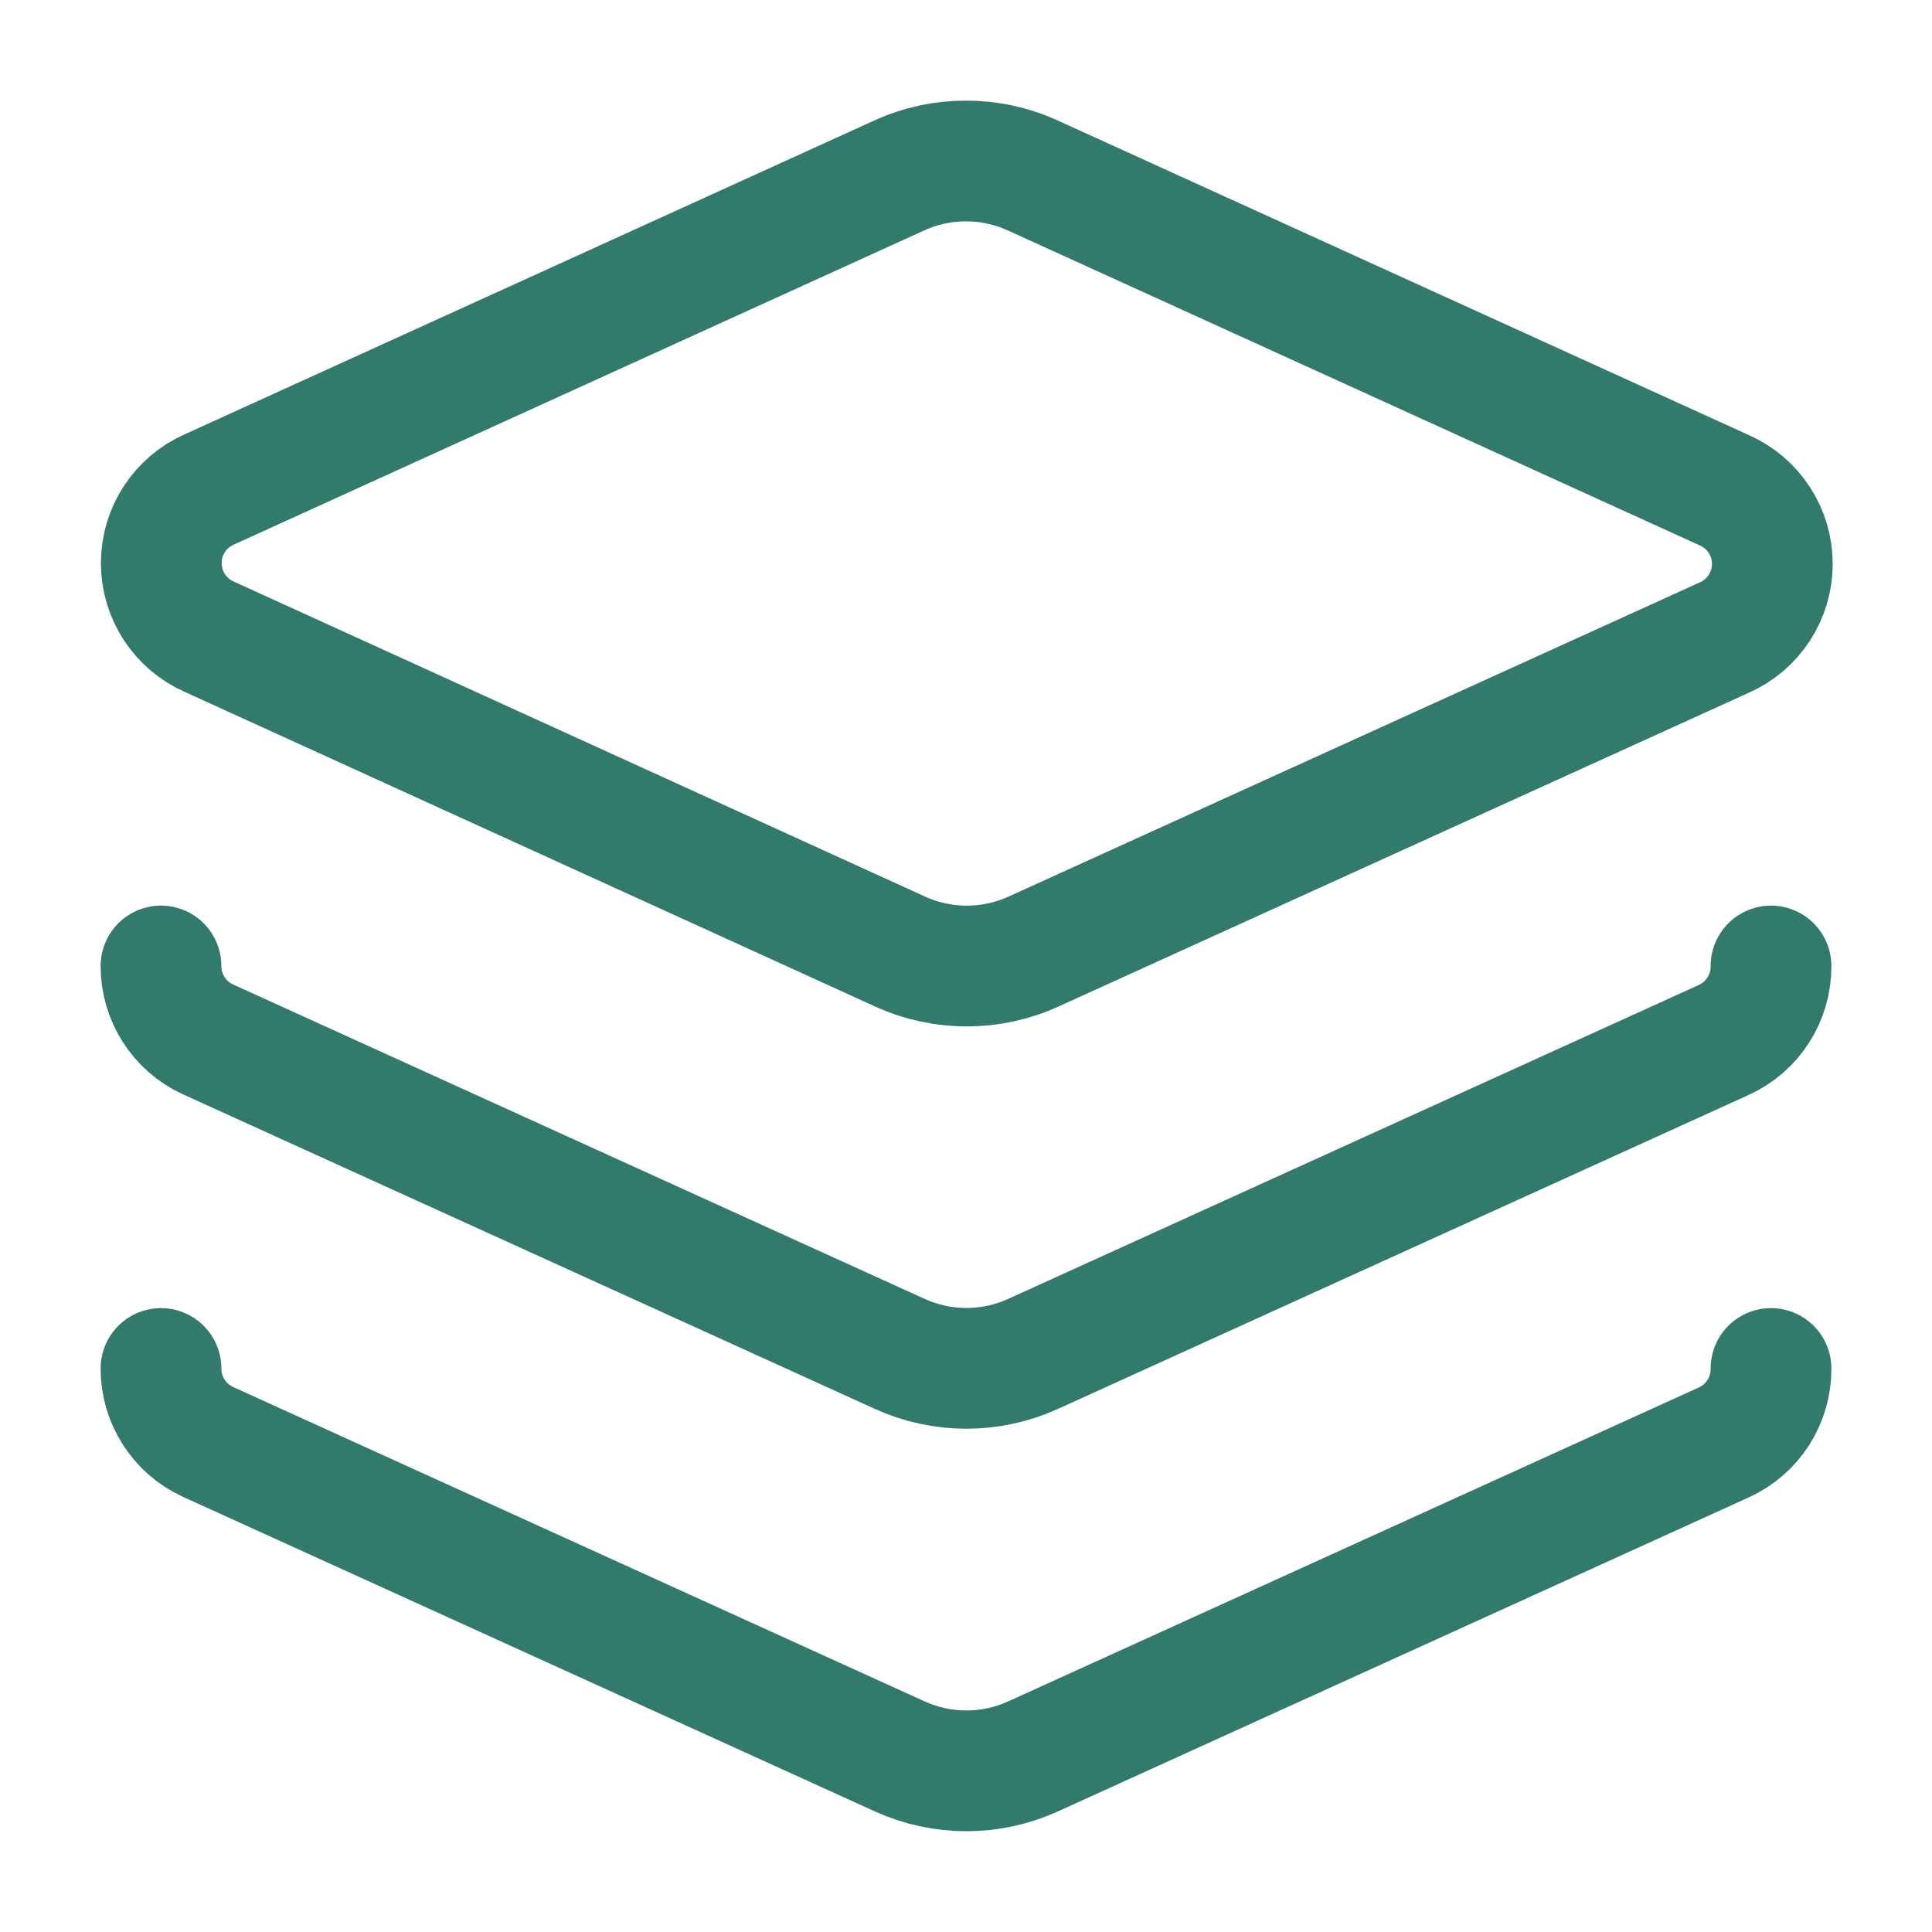
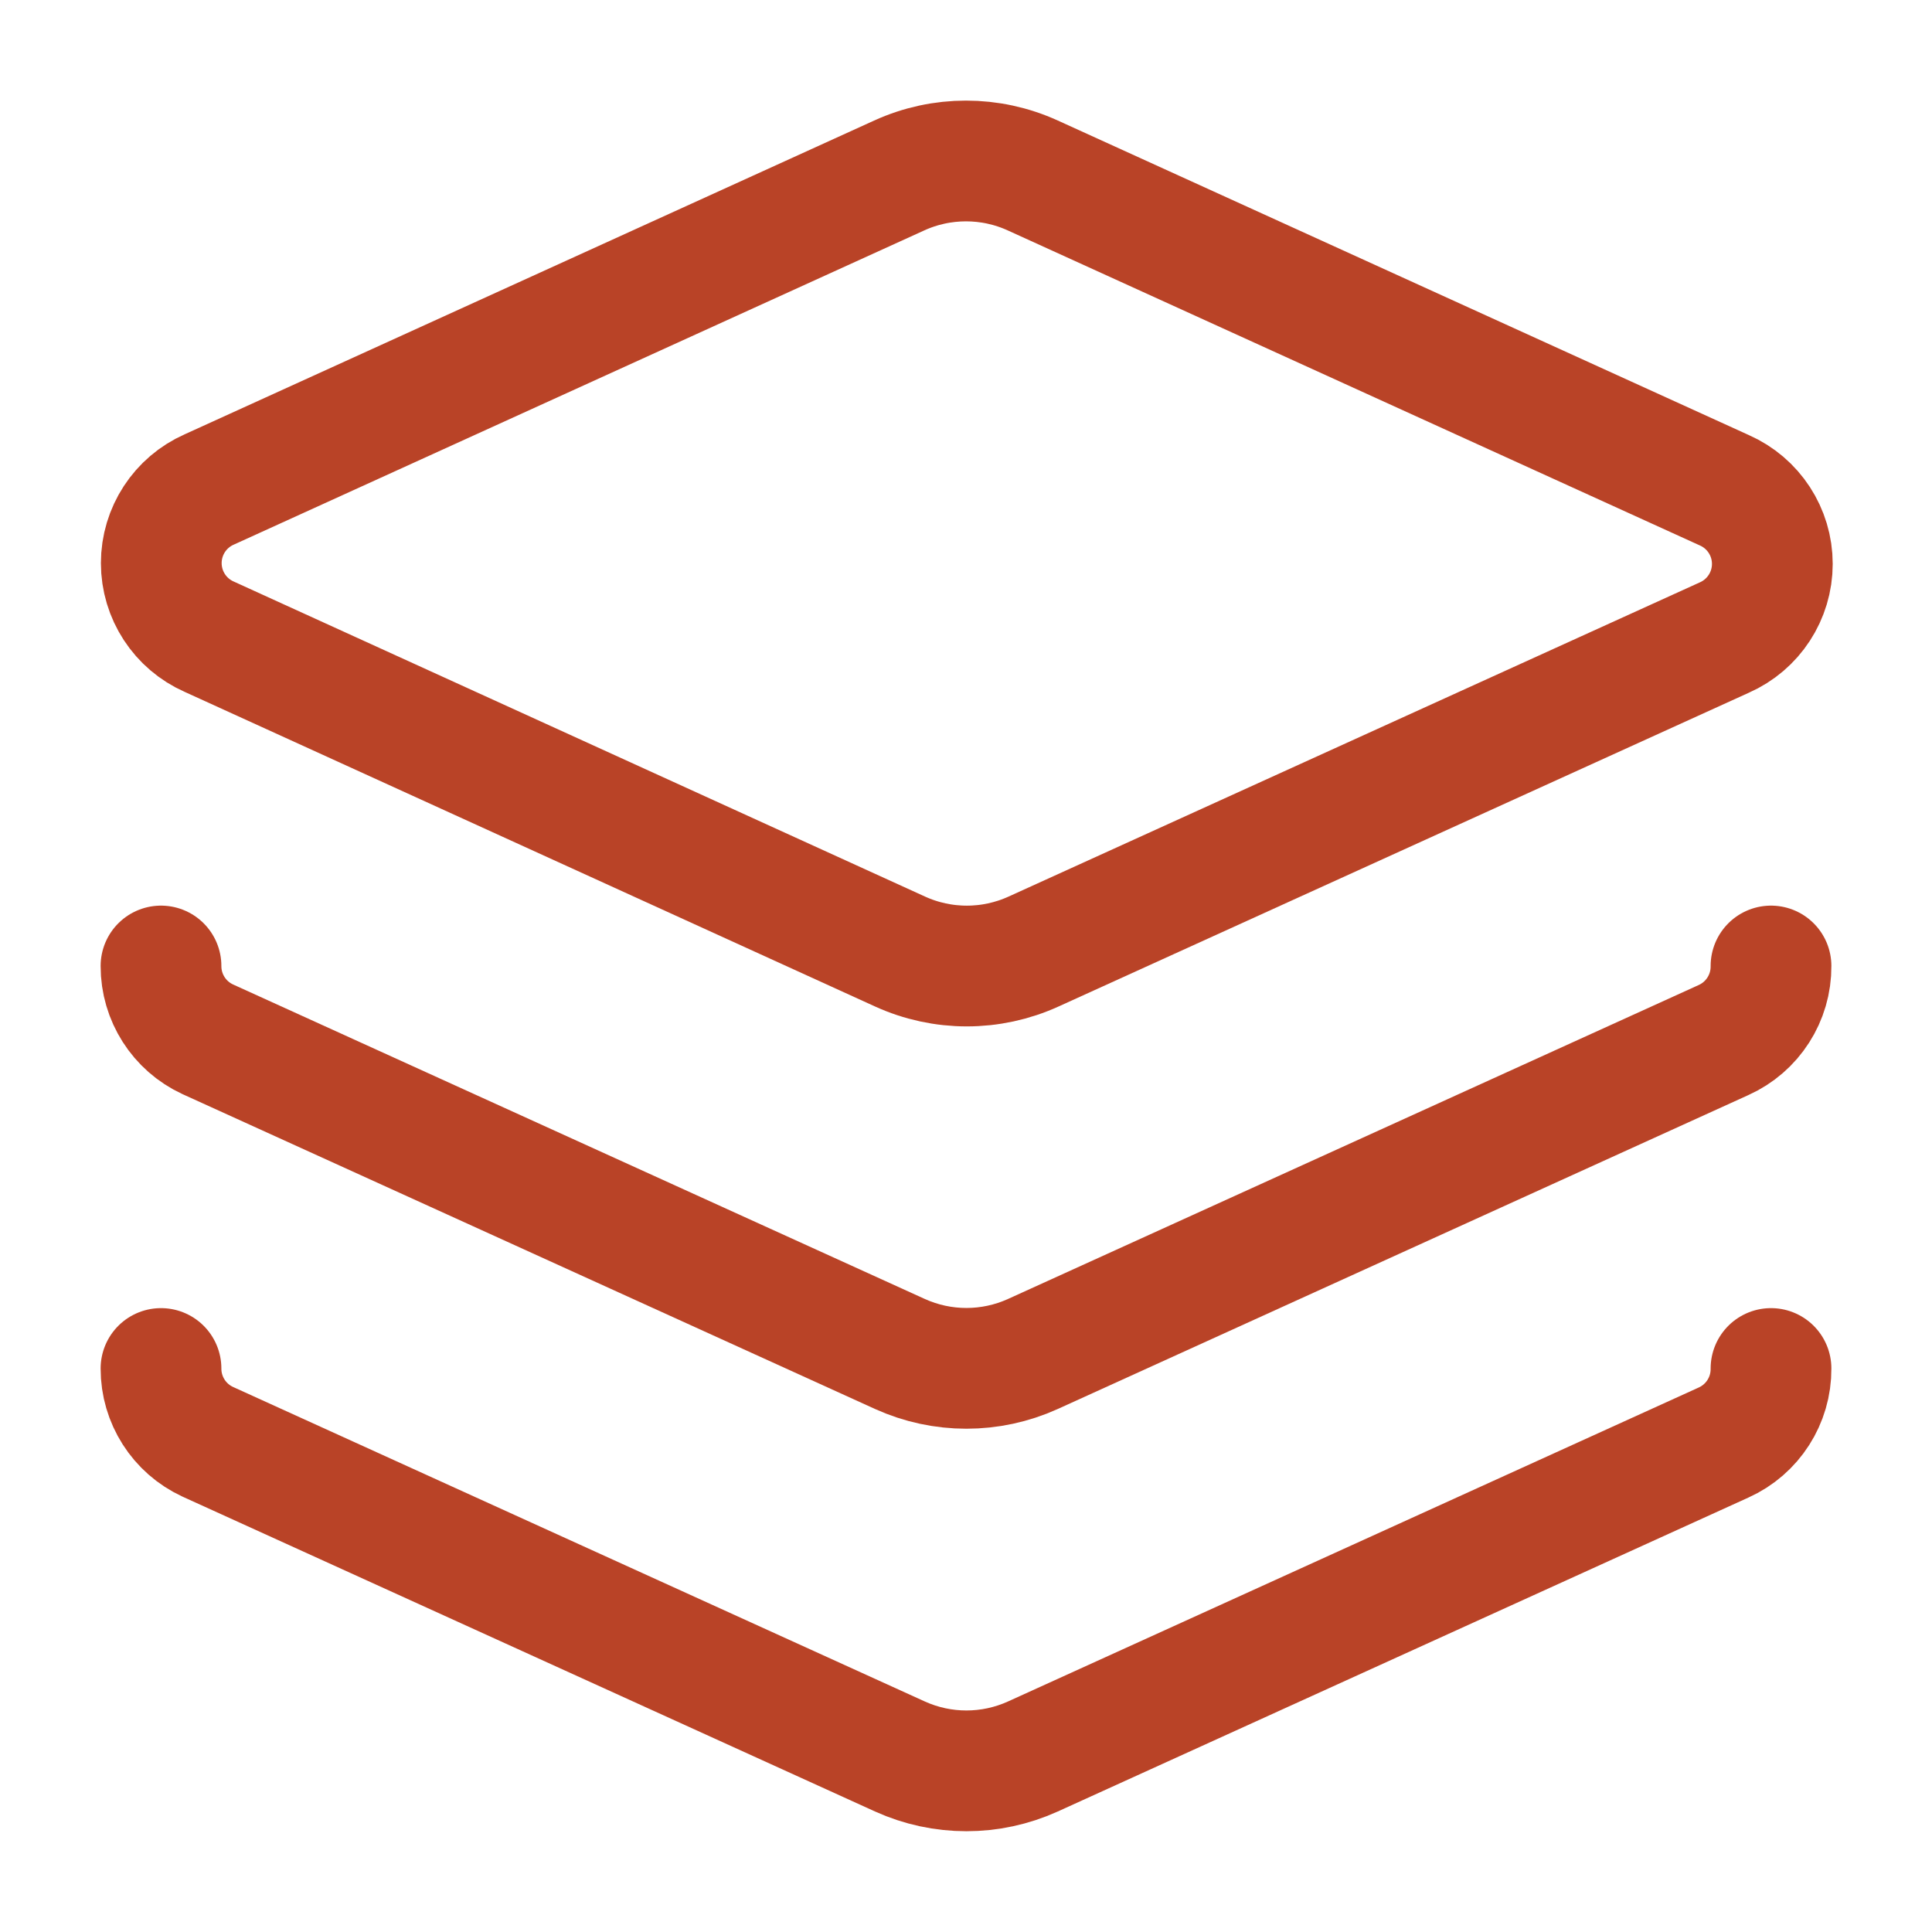
- <svg xmlns="http://www.w3.org/2000/svg" viewBox="0 0 24 24" fill="none" stroke="#327A6B" stroke-width="1.5" stroke-linecap="round" stroke-linejoin="round">
+ <svg xmlns="http://www.w3.org/2000/svg" viewBox="0 0 24 24" fill="none" stroke="#B94327" stroke-width="1.5" stroke-linecap="round" stroke-linejoin="round">
  <path d="M12.83 2.18a2 2 0 0 0-1.66 0L2.6 6.08a1 1 0 0 0 0 1.83l8.58 3.91a2 2 0 0 0 1.66 0l8.58-3.9a1 1 0 0 0 0-1.83z" />
  <path d="M2 12a1 1 0 0 0 .58.91l8.6 3.91a2 2 0 0 0 1.65 0l8.58-3.9A1 1 0 0 0 22 12" />
  <path d="M2 17a1 1 0 0 0 .58.91l8.6 3.91a2 2 0 0 0 1.65 0l8.58-3.9A1 1 0 0 0 22 17" />
</svg>
